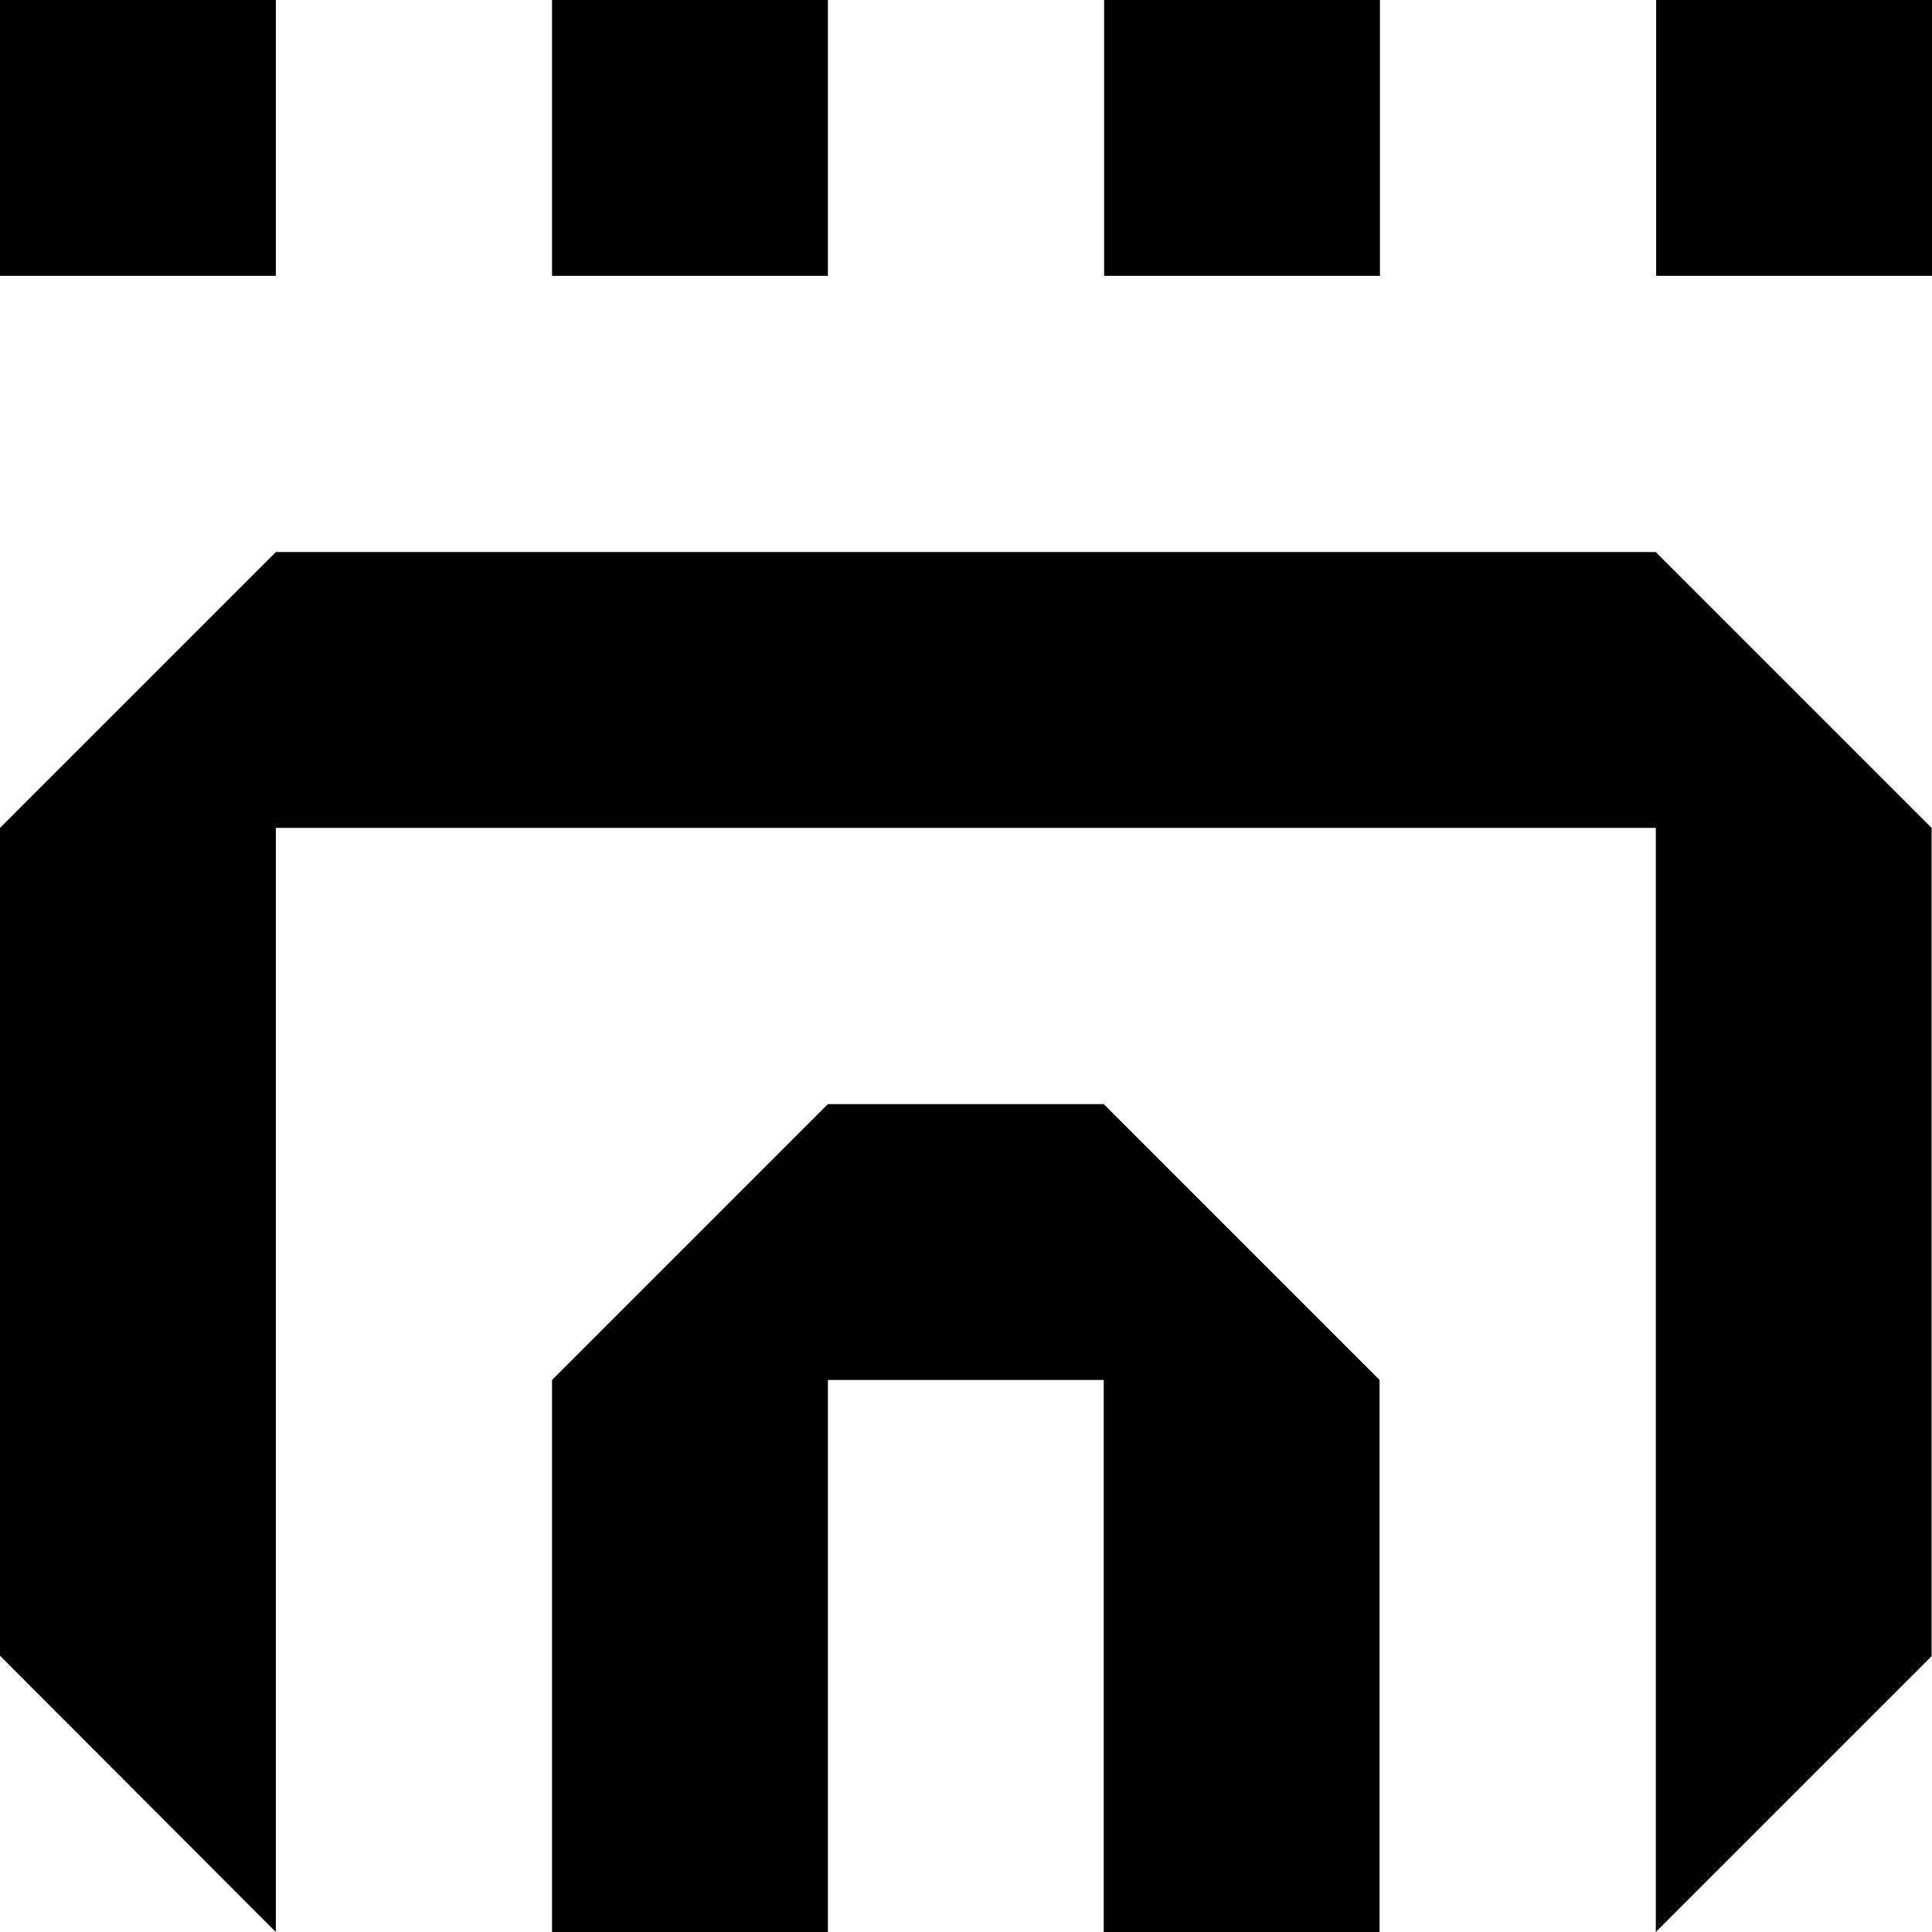
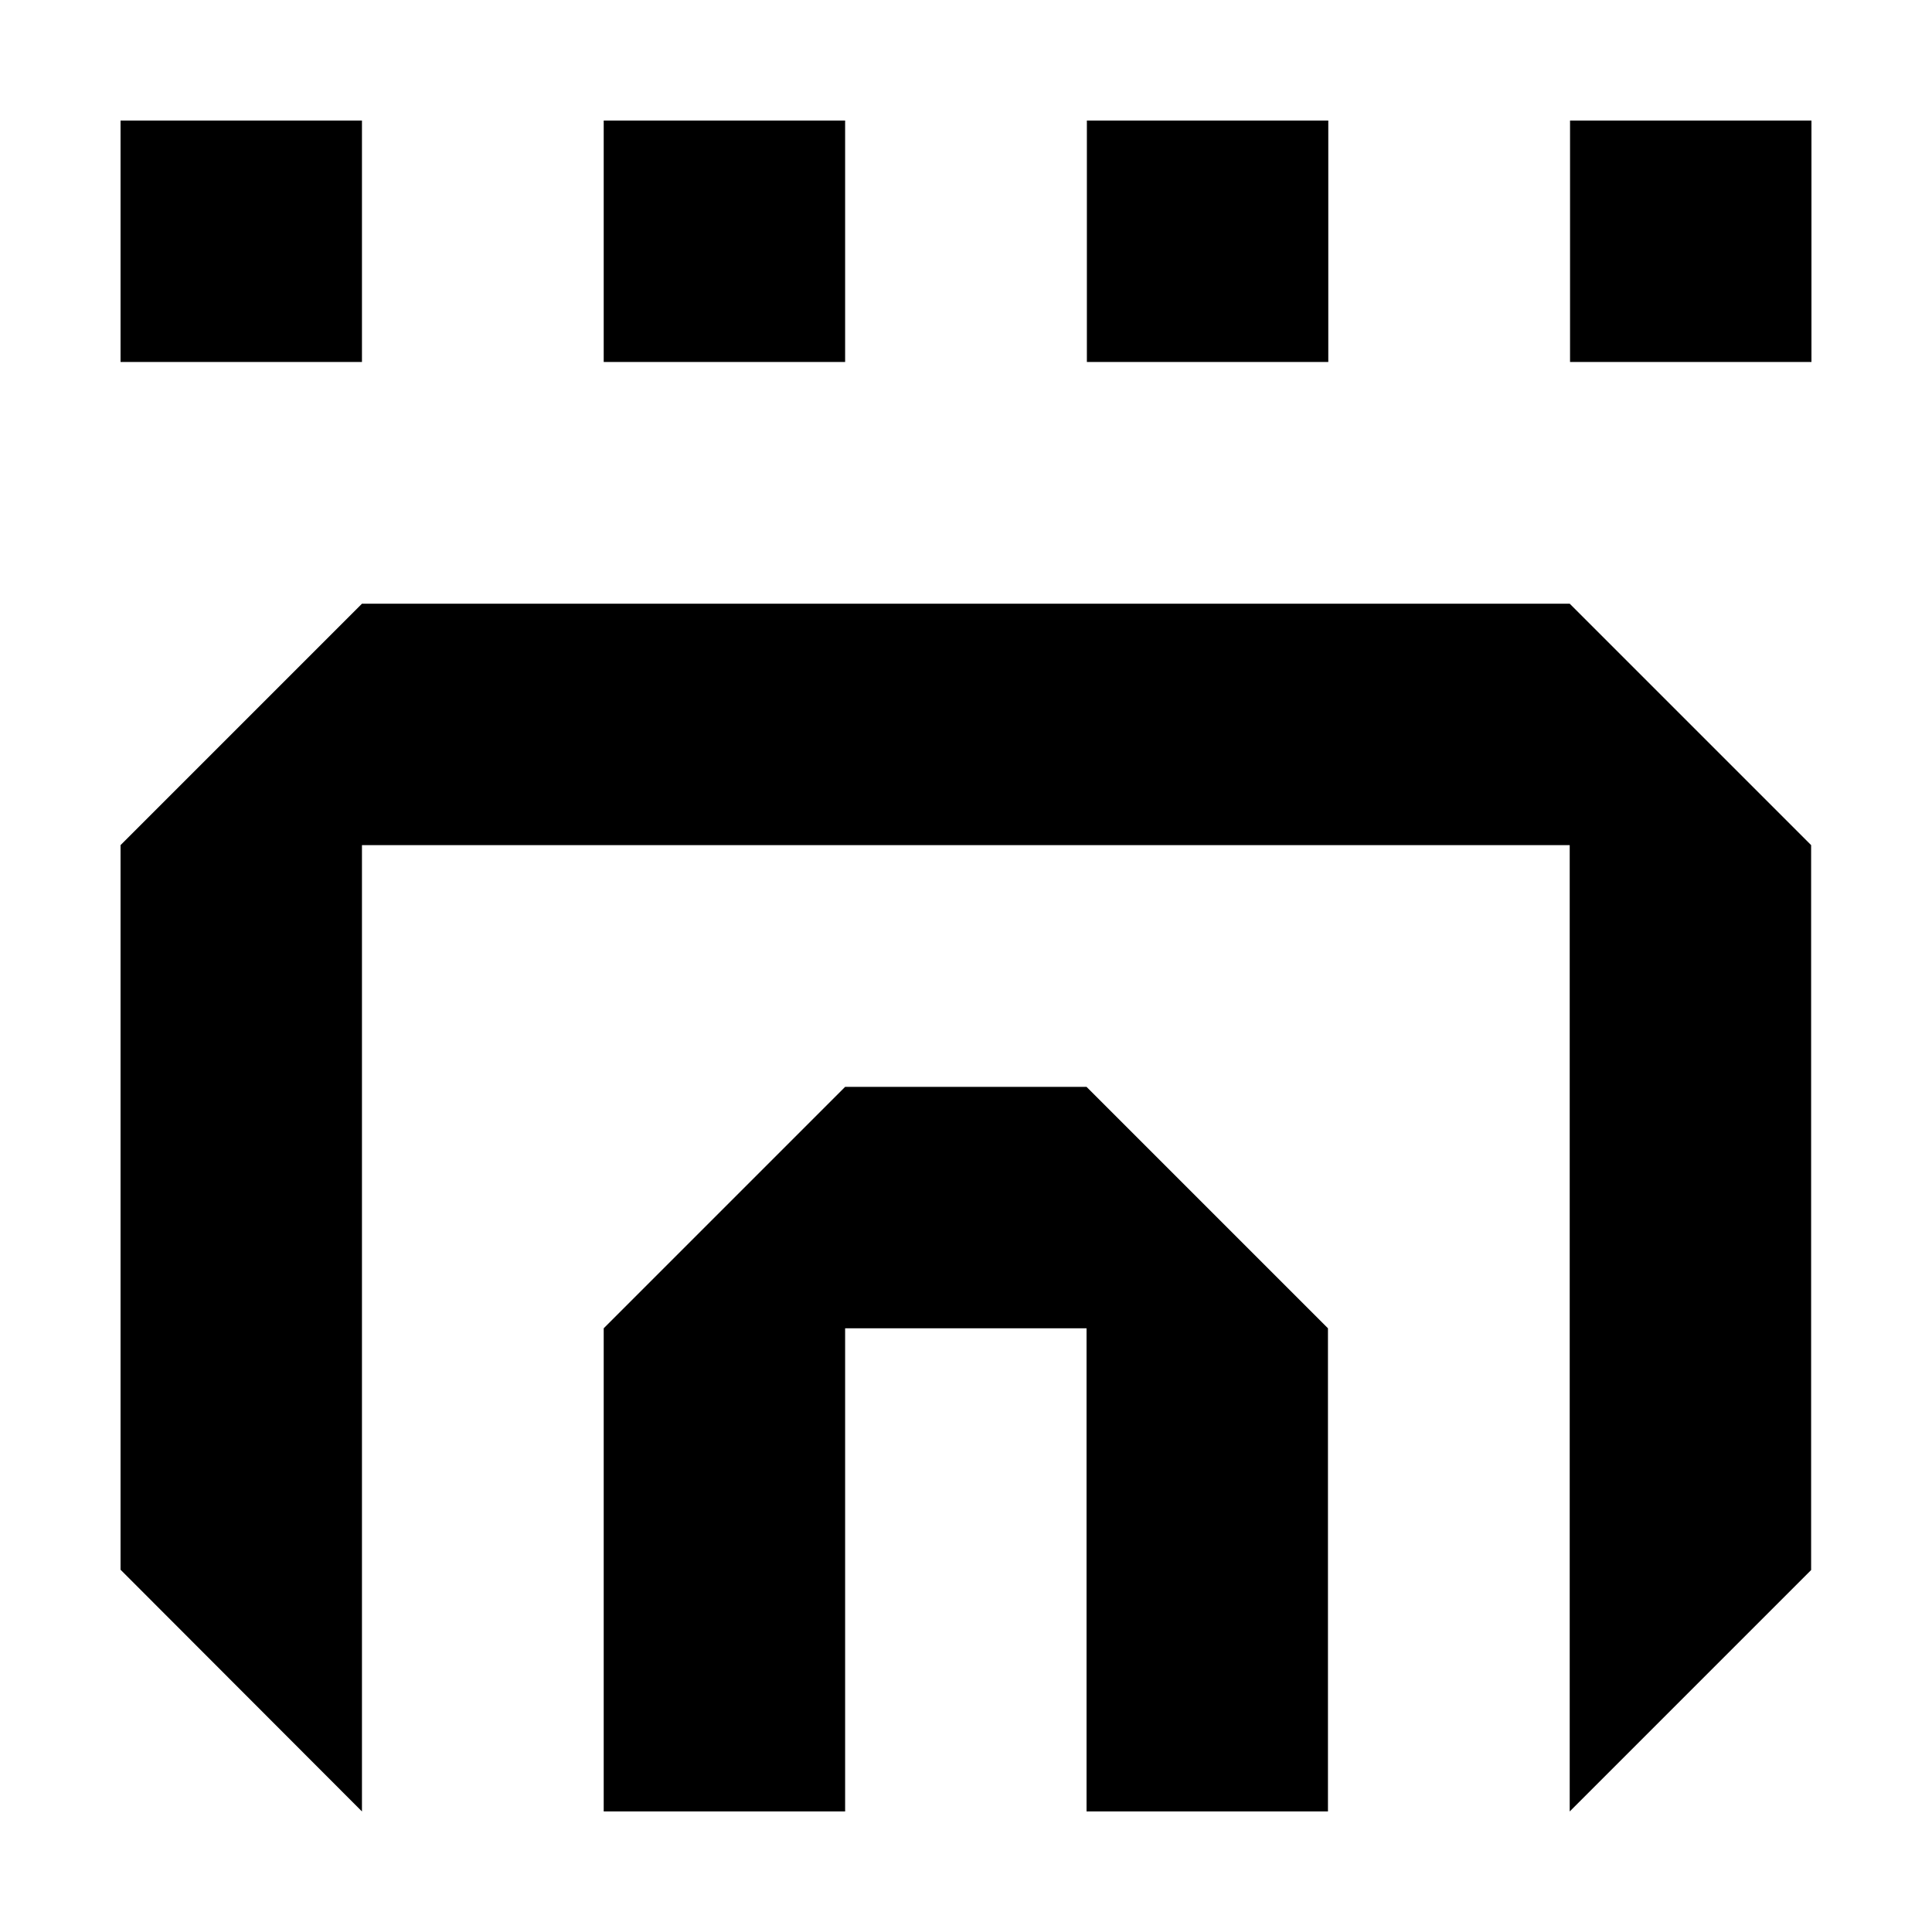
- <svg xmlns="http://www.w3.org/2000/svg" version="1.1" id="Layer_1" x="0px" y="0px" viewBox="0 0 512 512" style="enable-background:new 0 0 512 512;" xml:space="preserve">
+ <svg xmlns="http://www.w3.org/2000/svg" version="1.1" id="Layer_1" x="0px" y="0px" viewBox="0 0 585 585" style="enable-background:new 0 0 585 585;" xml:space="preserve">
  <style type="text/css">
	.st0{enable-background:new    ;}
</style>
  <g id="H_x2F_s_1_" class="st0">
    <g id="H_x2F_s">
      <g>
-         <path d="M73.1,0H0v73.1h73.1V0z M219.4,0h-73.1v73.1h73.1V0z M365.7,0h-73.1v73.1h73.1V0z M438.9,0v73.1H512V0H438.9z      M73.1,146.3L0,219.4v219.4L73.1,512V219.4h365.7V512l73.1-73.1V219.4l-73.1-73.1L73.1,146.3L73.1,146.3z M219.4,292.6     l-73.1,73.1V512h73.1V365.7h73.1V512h73.1V365.7l-73.1-73.1H219.4z" />
+         <path d="M109.6,36.5H36.5v73.1h73.1V36.5z M255.9,36.5h-73.1v73.1h73.1V36.5z M402.2,36.5h-73.1v73.1h73.1V36.5z M475.4,36.5     v73.1h73.1V36.5H475.4z M109.6,182.8l-73.1,73.1v219.4l73.1,73.2V255.9h365.7v292.6l73.1-73.1V255.9l-73.1-73.1L109.6,182.8     L109.6,182.8z M255.9,329.1l-73.1,73.1v146.3h73.1V402.2H329v146.3h73.1V402.2L329,329.1H255.9z" />
      </g>
    </g>
  </g>
+   <g>
+     <circle cx="0" cy="0" r="0" />
+     <circle cx="585" cy="585" r="0" />
+   </g>
</svg>
